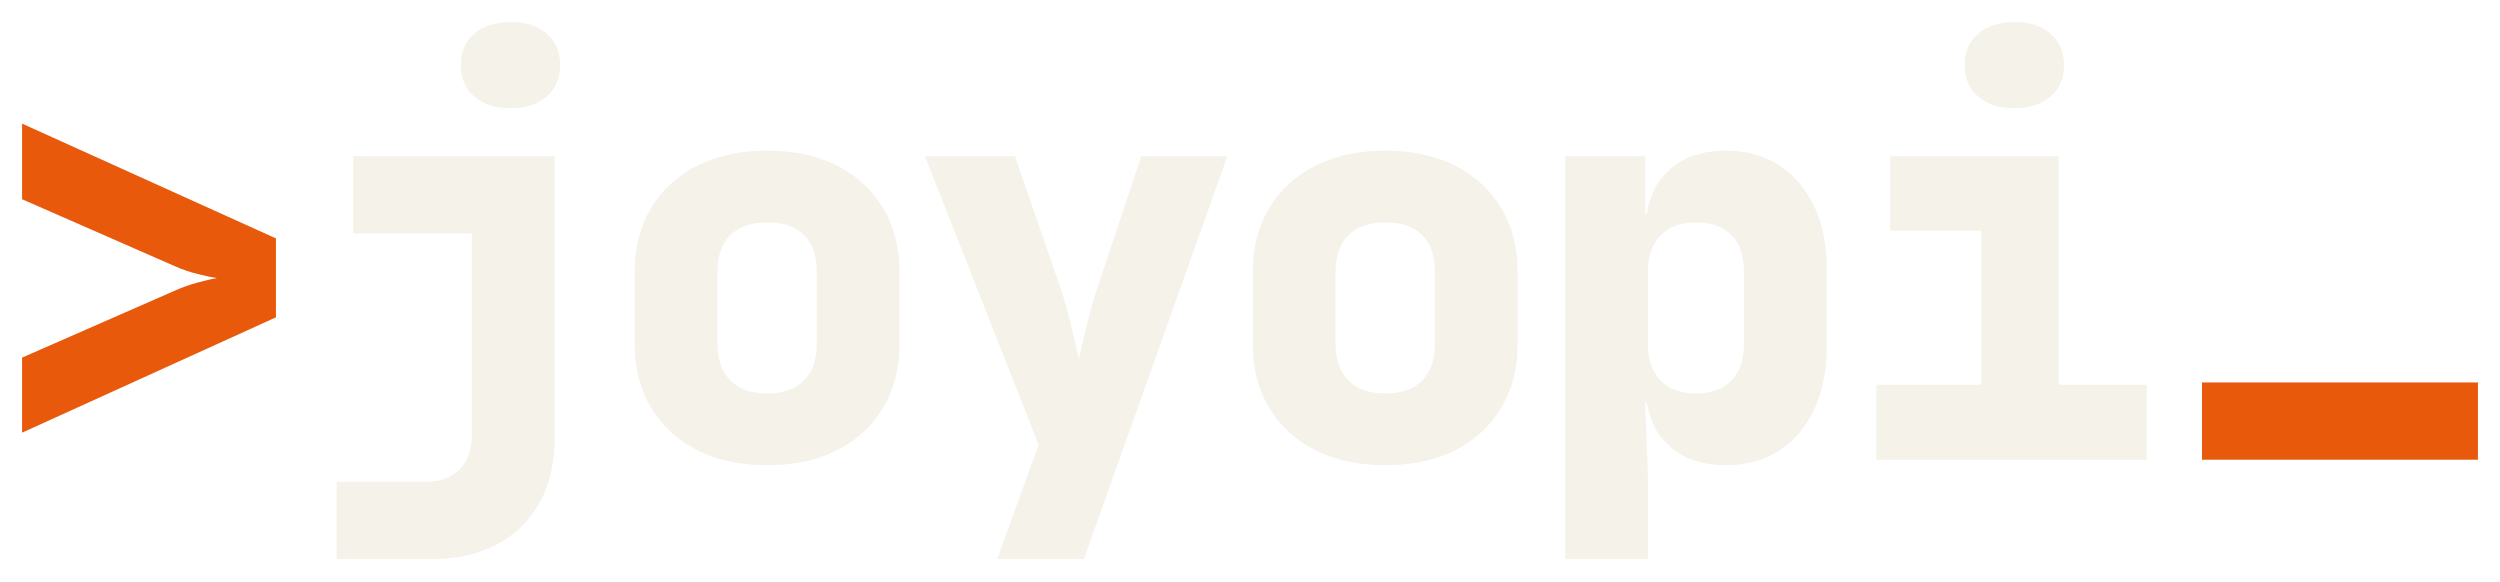
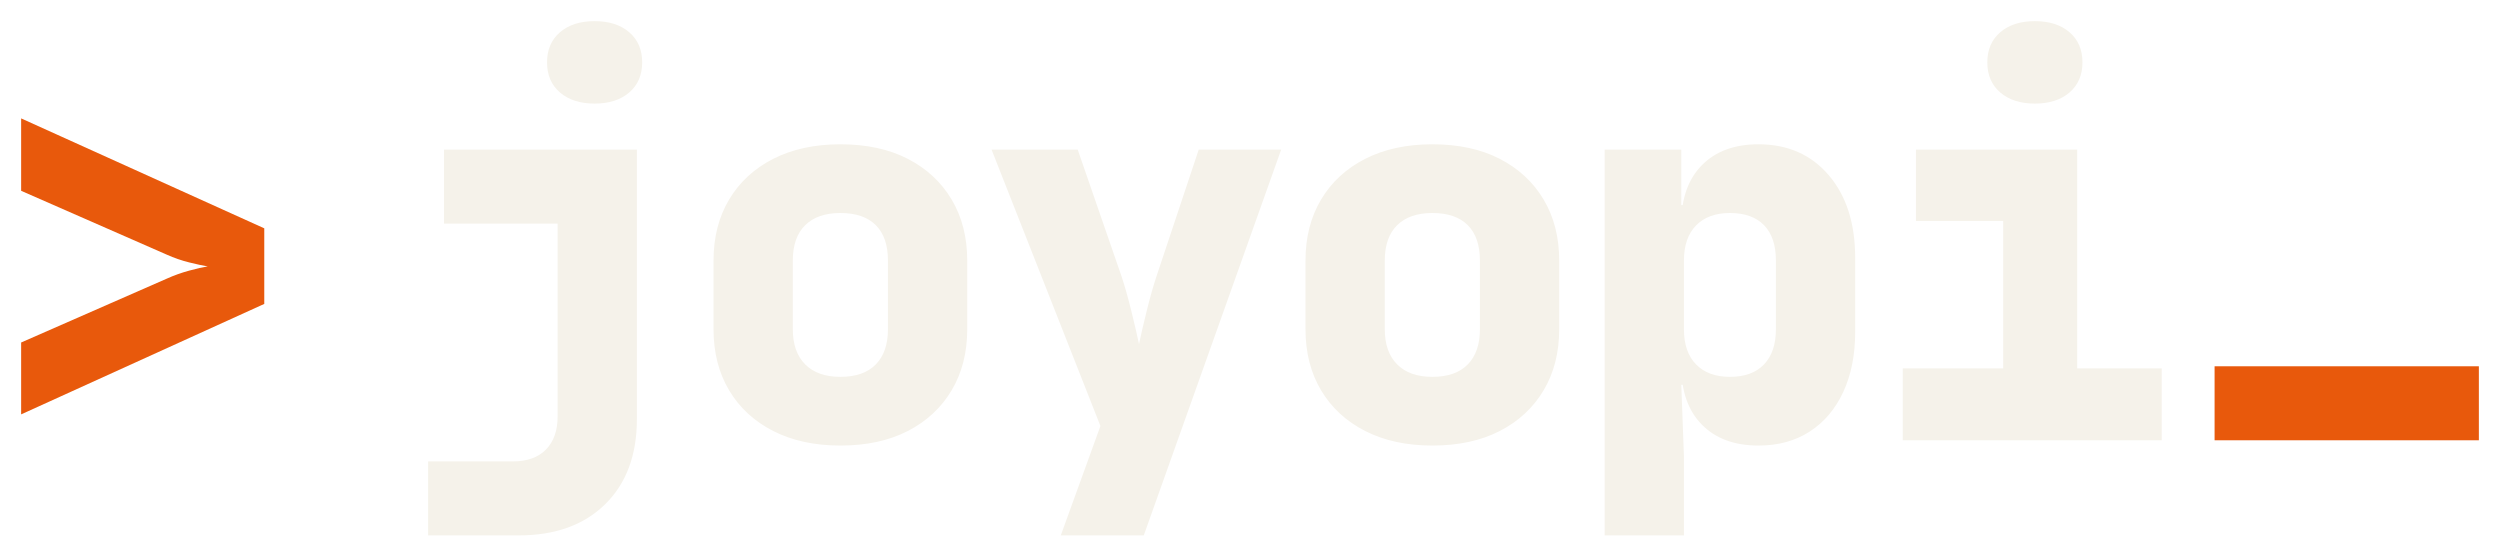
- <svg xmlns="http://www.w3.org/2000/svg" viewBox="30 -833 4530 1053" role="img" aria-label="joyopi">
+ <svg xmlns="http://www.w3.org/2000/svg" viewBox="30 -833 4730 1053" role="img" aria-label="joyopi">
  <path fill="#E8590C" d="M70 -49V-185L346 -306Q366 -315 388 -321Q410 -327 423 -329Q410 -331 388 -336.5Q366 -342 346 -351L70 -472V-609L530 -401V-258Z" />
-   <path fill="#F5F2EA" d="M640 180V40H800Q841 40 863 17.5Q885 -5 885 -45V-410H670V-550H1035V-40Q1035 62 975 121Q915 180 811 180ZM955 -637Q914 -637 889.5 -658Q865 -679.1 865 -715Q865 -751 889.5 -772Q914 -793 955 -793Q996 -793 1020.5 -772Q1045 -751 1045 -715Q1045 -679.1 1020.5 -658Q996 -637 955 -637Z M1420 10Q1347 10 1293 -17.5Q1239 -45 1209.5 -94.5Q1180 -144 1180 -210V-340Q1180 -406 1209.5 -455.5Q1239 -505 1293 -532.5Q1347 -560 1420 -560Q1494 -560 1547.5 -532.5Q1601 -505 1630.5 -455.5Q1660 -406 1660 -340V-210Q1660 -144 1630.5 -94.5Q1601 -45 1547.5 -17.5Q1494 10 1420 10ZM1420 -120Q1464 -120 1487 -143.5Q1510 -167 1510 -210V-340Q1510 -384 1487 -407Q1464 -430 1420 -430Q1377 -430 1353.5 -407Q1330 -384 1330 -340V-210Q1330 -167 1353.5 -143.5Q1377 -120 1420 -120Z M1837 180 1912 -27 1706 -550H1869L1952 -310Q1961 -283 1970.5 -244.5Q1980 -206 1985 -182Q1990 -206 1999.5 -244.5Q2009 -283 2018 -310L2098 -550H2254L1994 180Z M2540 10Q2467 10 2413 -17.5Q2359 -45 2329.5 -94.5Q2300 -144 2300 -210V-340Q2300 -406 2329.5 -455.5Q2359 -505 2413 -532.5Q2467 -560 2540 -560Q2614 -560 2667.5 -532.5Q2721 -505 2750.5 -455.5Q2780 -406 2780 -340V-210Q2780 -144 2750.5 -94.5Q2721 -45 2667.5 -17.5Q2614 10 2540 10ZM2540 -120Q2584 -120 2607 -143.5Q2630 -167 2630 -210V-340Q2630 -384 2607 -407Q2584 -430 2540 -430Q2497 -430 2473.5 -407Q2450 -384 2450 -340V-210Q2450 -167 2473.5 -143.5Q2497 -120 2540 -120Z M2866 180V-550H3011V-445H3046L3011 -410Q3011 -481 3050 -520.5Q3089 -560 3157 -560Q3240 -560 3290 -501.5Q3340 -443 3340 -345V-205Q3340 -140 3317.5 -91.5Q3295 -43 3254 -16.5Q3213 10 3157 10Q3089 10 3050 -29.5Q3011 -69 3011 -140L3046 -105H3011L3016 30V180ZM3103 -120Q3145 -120 3167.5 -143.5Q3190 -167 3190 -210V-340Q3190 -384 3167.5 -407Q3145 -430 3103 -430Q3062 -430 3039 -406.5Q3016 -383 3016 -340V-210Q3016 -167 3039 -143.5Q3062 -120 3103 -120Z M3430 0V-136H3620V-415H3455V-550H3760V-136H3920V0ZM3680 -637Q3639 -637 3614.5 -658Q3590 -679.1 3590 -715Q3590 -751 3614.5 -772Q3639 -793 3680 -793Q3721 -793 3745.5 -772Q3770 -751 3770 -715Q3770 -679.1 3745.5 -658Q3721 -637 3680 -637Z" />
-   <rect fill="#E8590C" x="4020" y="-140" width="500" height="140" />
+   <path fill="#F5F2EA" d="M840 180V40H1000Q1041 40 1063 17.5Q1085 -5 1085 -45V-410H870V-550H1235V-40Q1235 62 1175 121Q1115 180 1011 180ZM1155 -637Q1114 -637 1089.5 -658Q1065 -679.1 1065 -715Q1065 -751 1089.5 -772Q1114 -793 1155 -793Q1196 -793 1220.5 -772Q1245 -751 1245 -715Q1245 -679.1 1220.5 -658Q1196 -637 1155 -637Z M1620 10Q1547 10 1493 -17.5Q1439 -45 1409.5 -94.5Q1380 -144 1380 -210V-340Q1380 -406 1409.5 -455.5Q1439 -505 1493 -532.5Q1547 -560 1620 -560Q1694 -560 1747.5 -532.5Q1801 -505 1830.5 -455.5Q1860 -406 1860 -340V-210Q1860 -144 1830.5 -94.5Q1801 -45 1747.5 -17.5Q1694 10 1620 10ZM1620 -120Q1664 -120 1687 -143.5Q1710 -167 1710 -210V-340Q1710 -384 1687 -407Q1664 -430 1620 -430Q1577 -430 1553.5 -407Q1530 -384 1530 -340V-210Q1530 -167 1553.5 -143.5Q1577 -120 1620 -120Z M2037 180 2112 -27 1906 -550H2069L2152 -310Q2161 -283 2170.5 -244.5Q2180 -206 2185 -182Q2190 -206 2199.5 -244.5Q2209 -283 2218 -310L2298 -550H2454L2194 180Z M2740 10Q2667 10 2613 -17.5Q2559 -45 2529.5 -94.5Q2500 -144 2500 -210V-340Q2500 -406 2529.5 -455.5Q2559 -505 2613 -532.5Q2667 -560 2740 -560Q2814 -560 2867.5 -532.5Q2921 -505 2950.5 -455.5Q2980 -406 2980 -340V-210Q2980 -144 2950.5 -94.5Q2921 -45 2867.5 -17.5Q2814 10 2740 10ZM2740 -120Q2784 -120 2807 -143.5Q2830 -167 2830 -210V-340Q2830 -384 2807 -407Q2784 -430 2740 -430Q2697 -430 2673.5 -407Q2650 -384 2650 -340V-210Q2650 -167 2673.5 -143.5Q2697 -120 2740 -120Z M3066 180V-550H3211V-445H3246L3211 -410Q3211 -481 3250 -520.5Q3289 -560 3357 -560Q3440 -560 3490 -501.5Q3540 -443 3540 -345V-205Q3540 -140 3517.5 -91.5Q3495 -43 3454 -16.5Q3413 10 3357 10Q3289 10 3250 -29.5Q3211 -69 3211 -140L3246 -105H3211L3216 30V180ZM3303 -120Q3345 -120 3367.5 -143.5Q3390 -167 3390 -210V-340Q3390 -384 3367.5 -407Q3345 -430 3303 -430Q3262 -430 3239 -406.5Q3216 -383 3216 -340V-210Q3216 -167 3239 -143.5Q3262 -120 3303 -120Z M3630 0V-136H3820V-415H3655V-550H3960V-136H4120V0ZM3880 -637Q3839 -637 3814.5 -658Q3790 -679.1 3790 -715Q3790 -751 3814.5 -772Q3839 -793 3880 -793Q3921 -793 3945.5 -772Q3970 -751 3970 -715Q3970 -679.1 3945.5 -658Q3921 -637 3880 -637Z" />
+   <rect fill="#E8590C" x="4220" y="-140" width="500" height="140" />
</svg>
